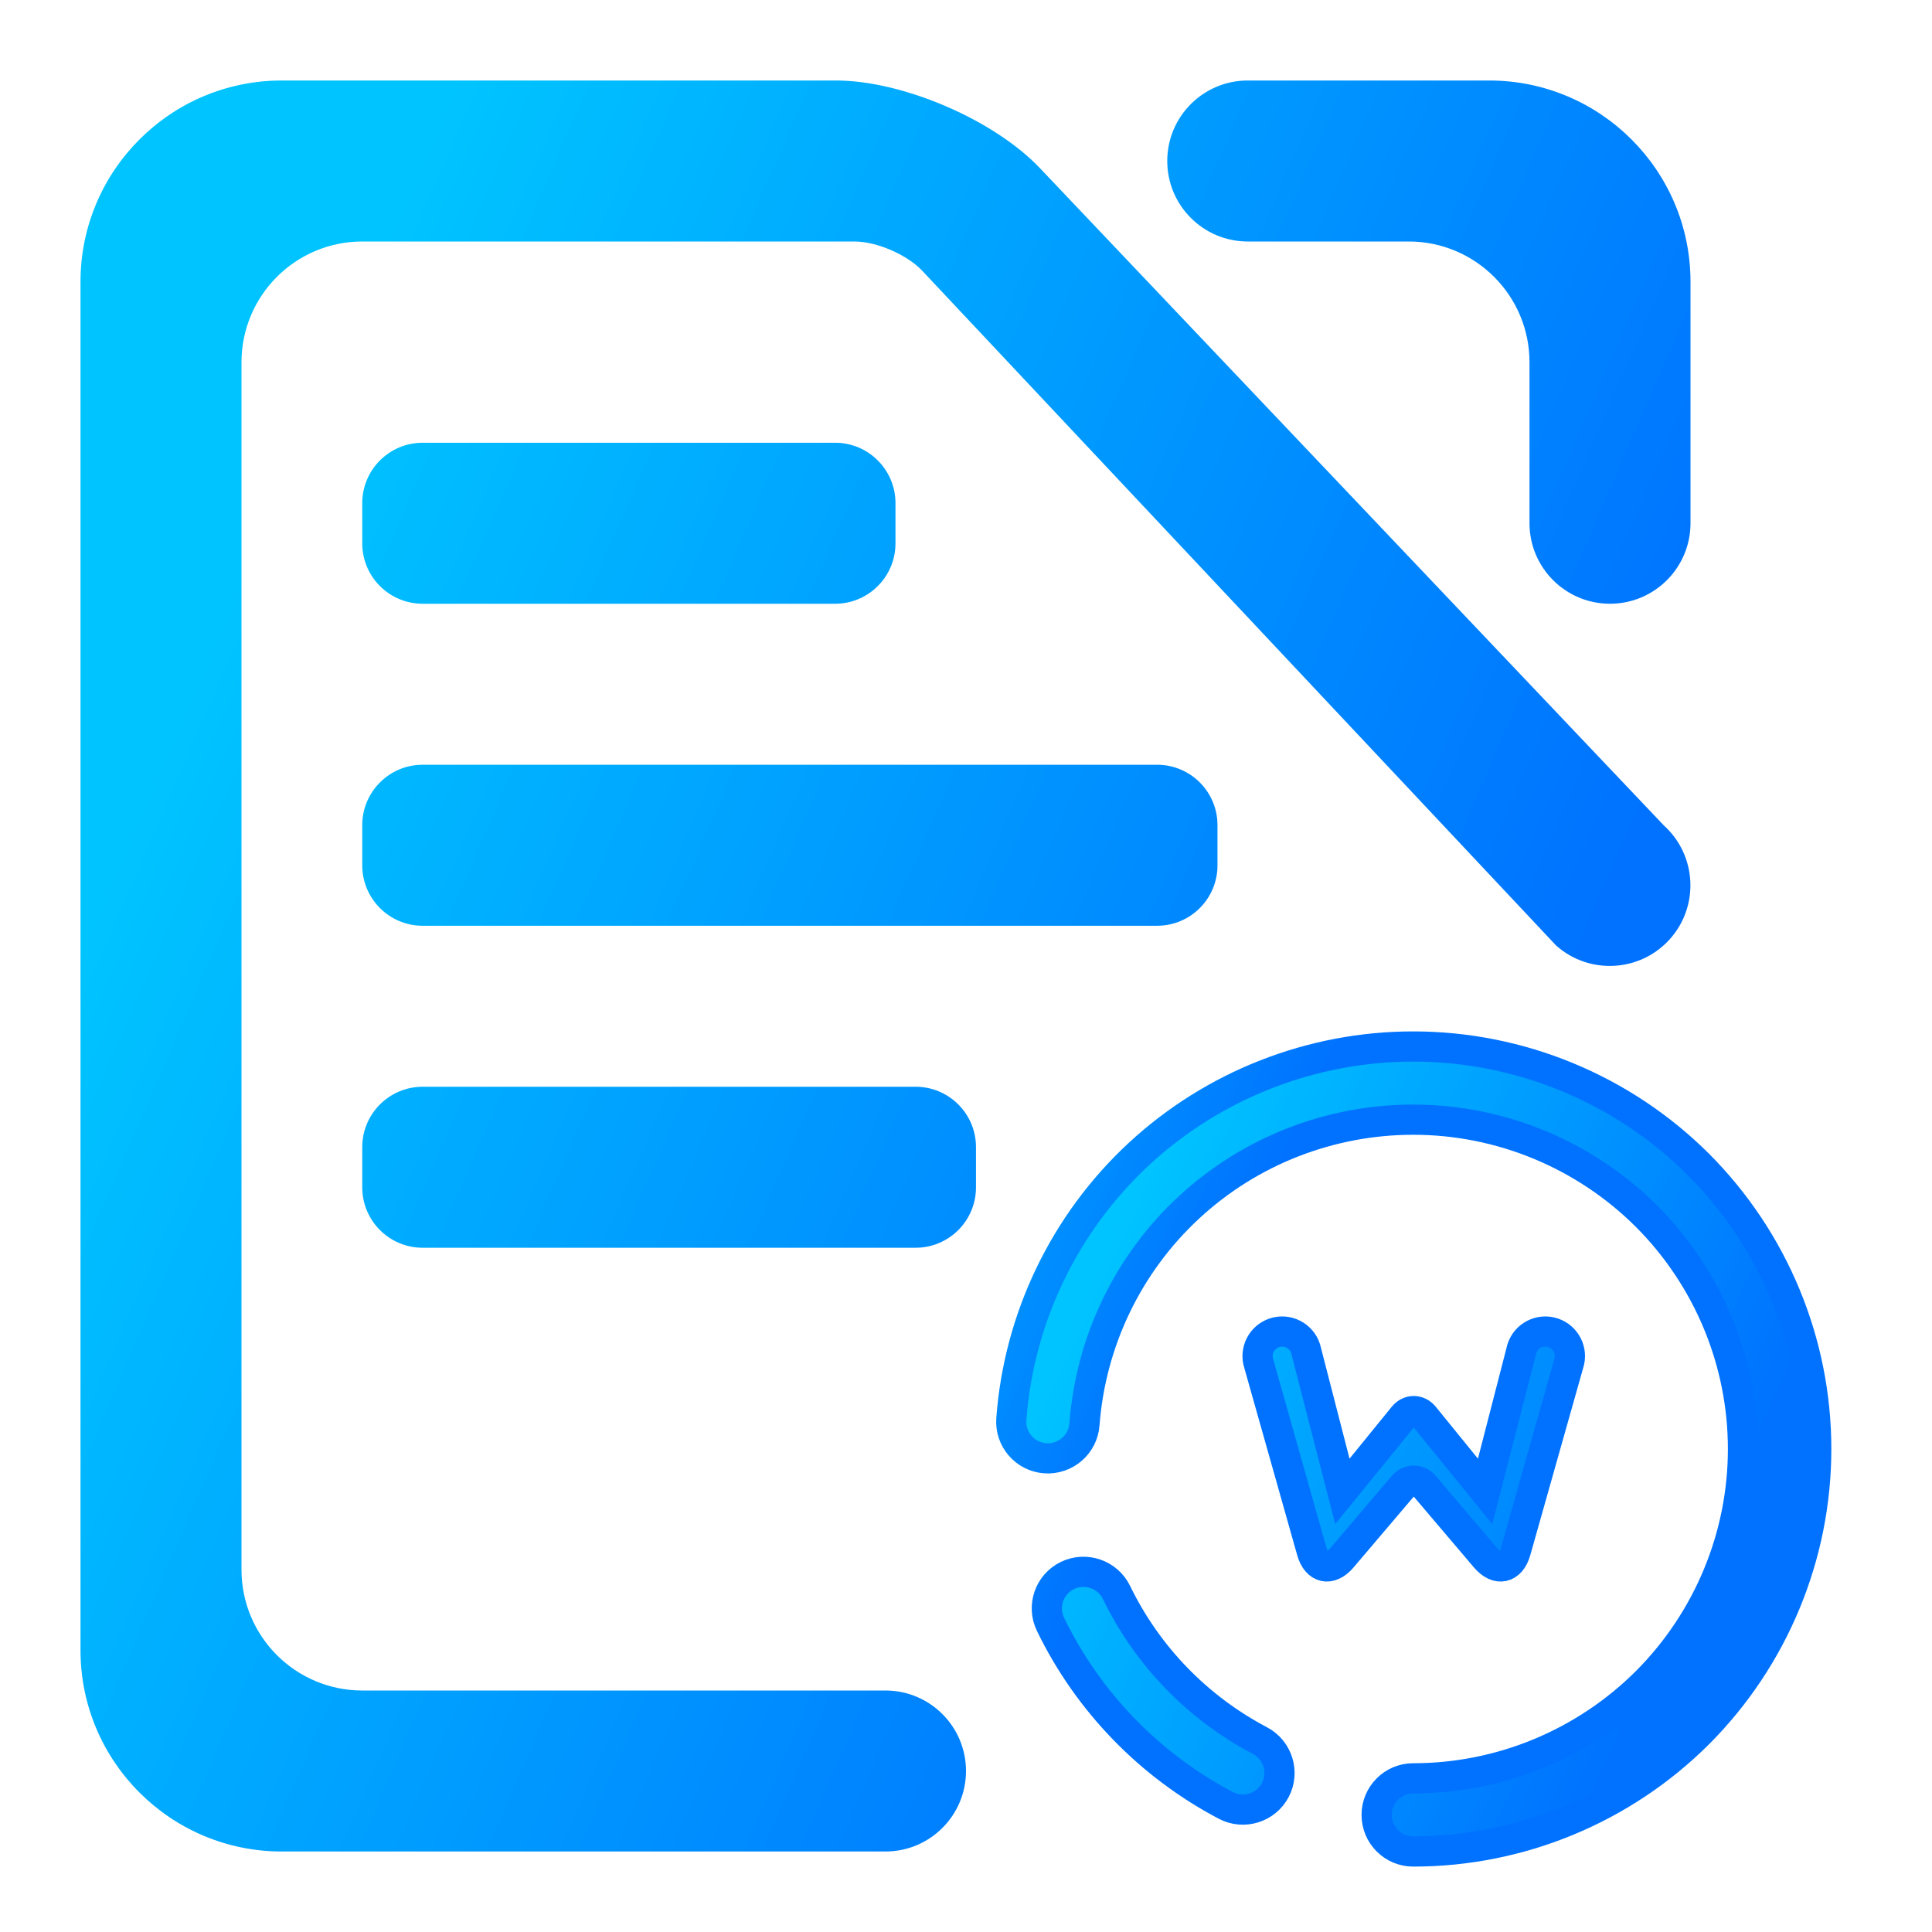
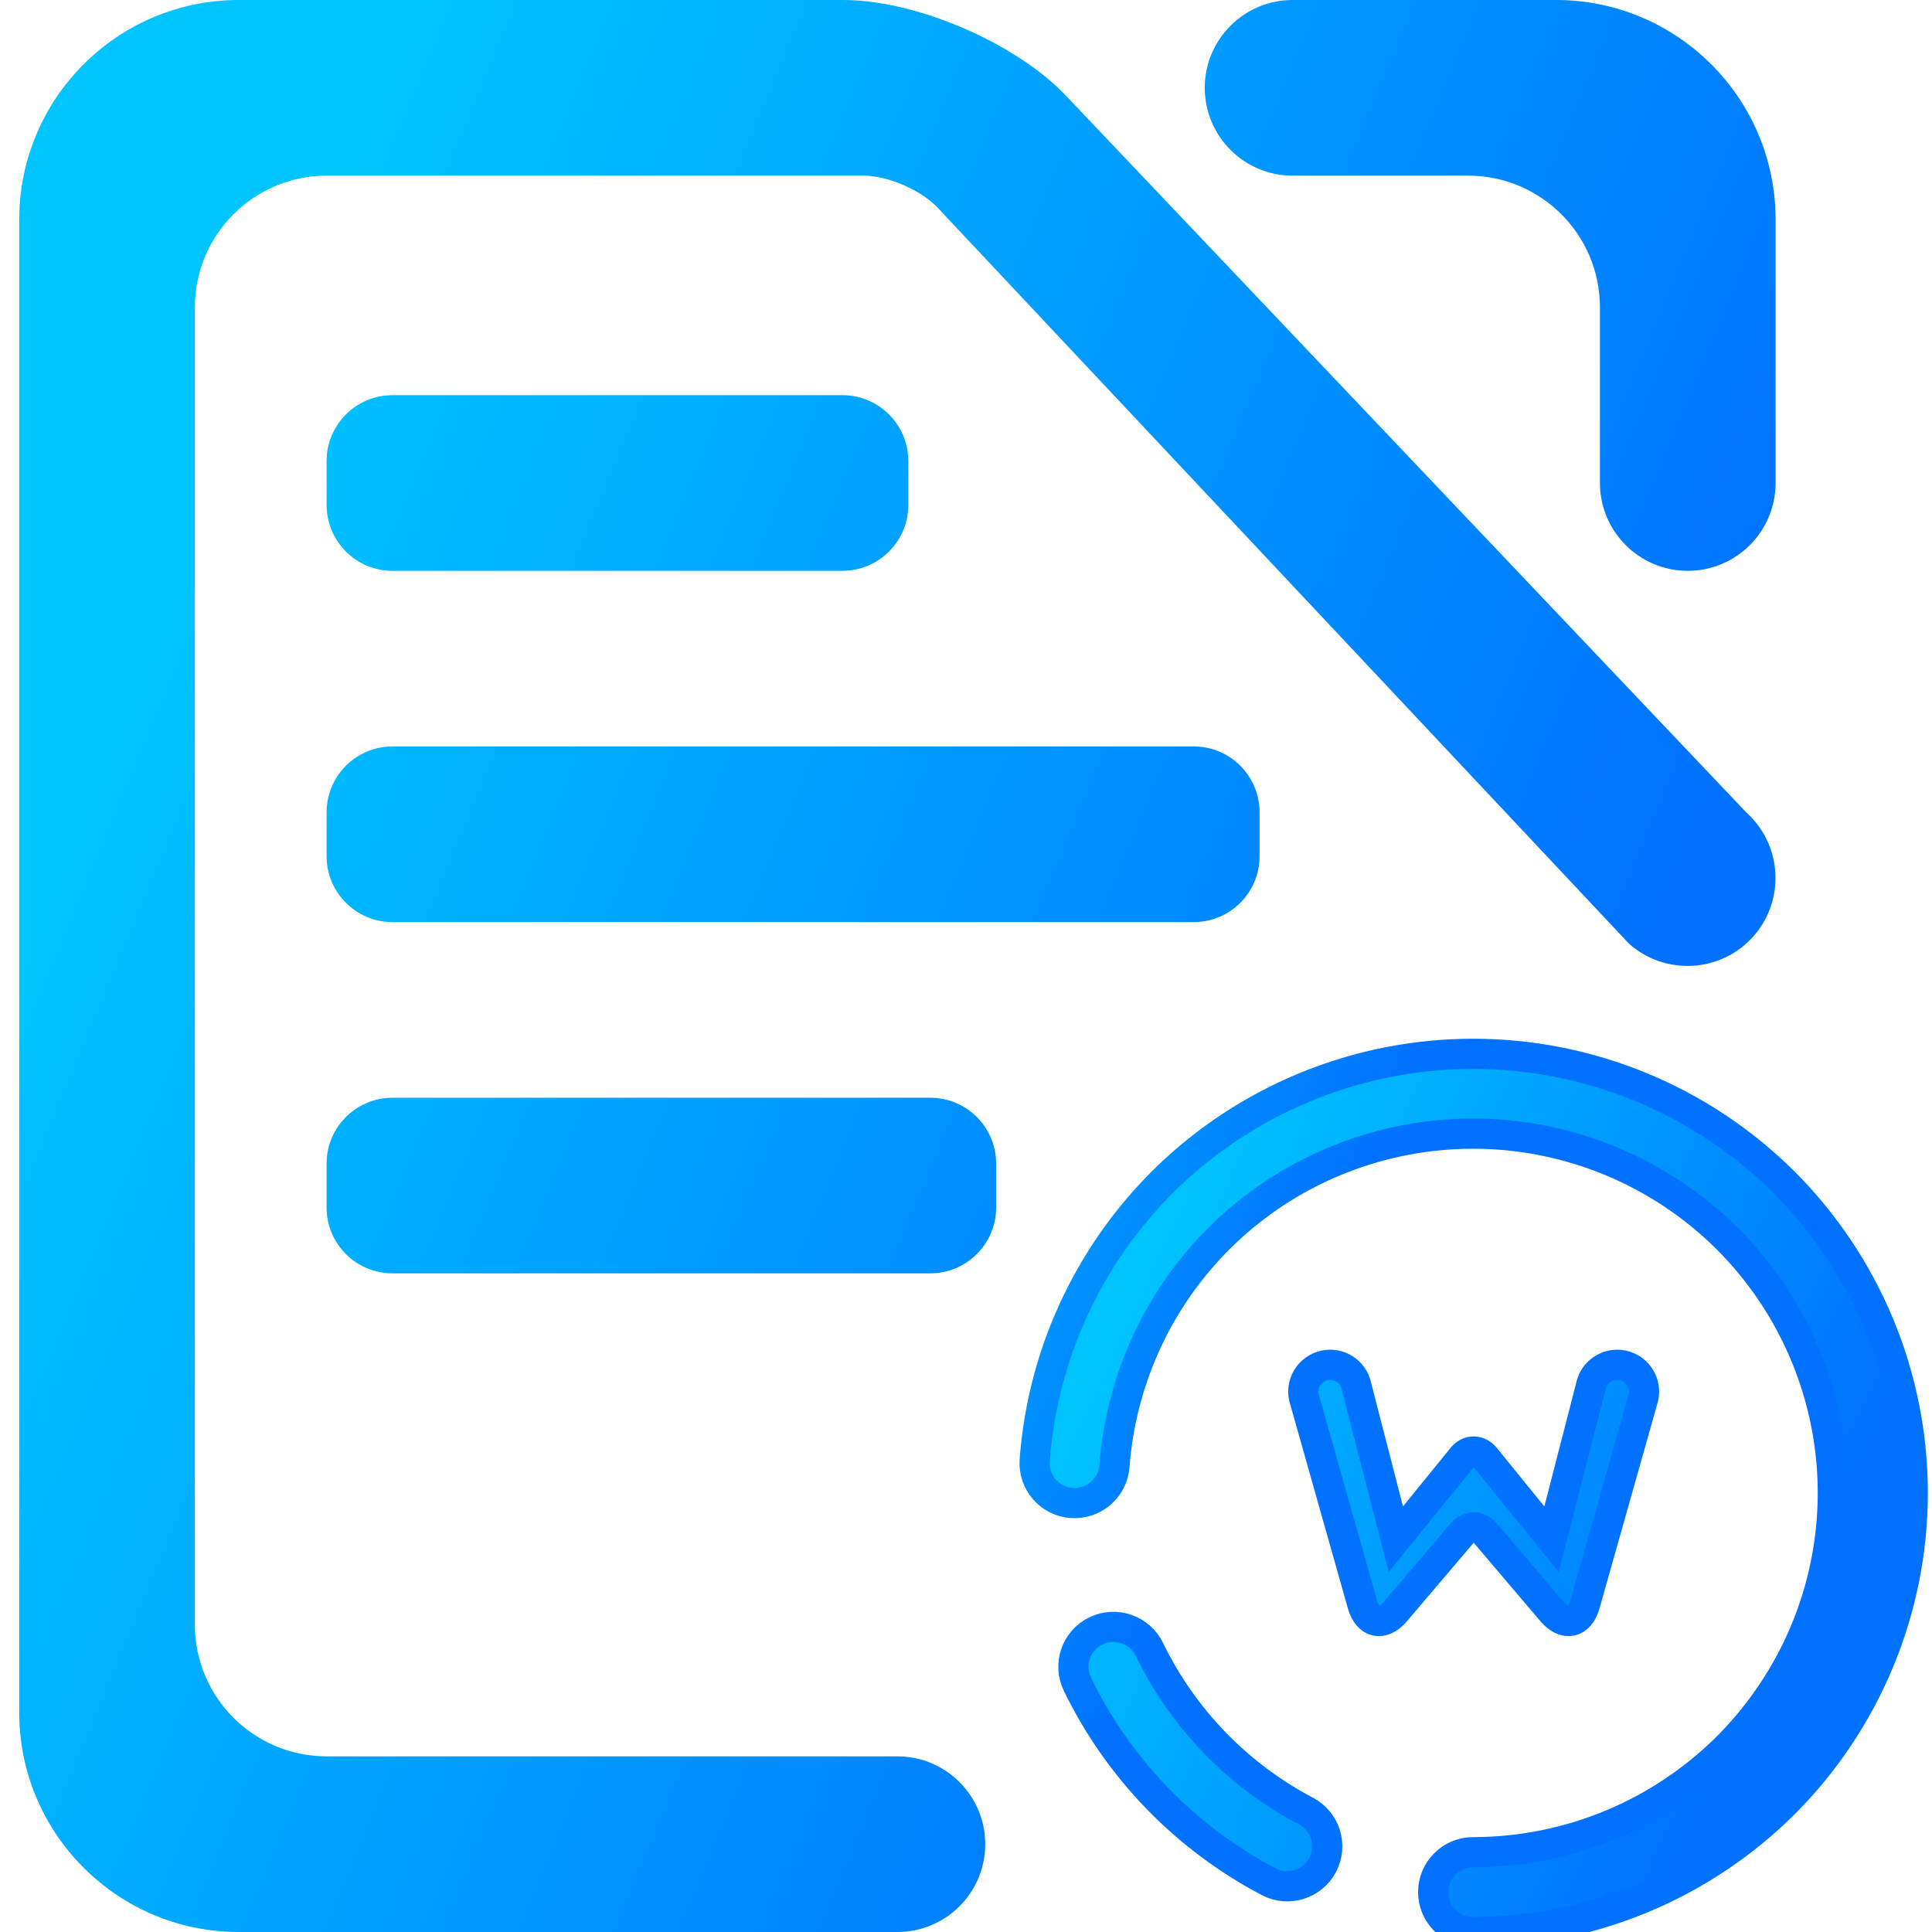
<svg xmlns="http://www.w3.org/2000/svg" style="isolation:isolate" viewBox="0 0 48 48" width="48pt" height="48pt">
-   <linearGradient id="_lgradient_0" x1="0" y1="0.5" x2="0.907" y2="0.92" gradientTransform="matrix(20,0,0,20,25.124,26)" gradientUnits="userSpaceOnUse">
+   <linearGradient id="_lgradient_14" x1="0" y1="0.5" x2="0.907" y2="0.92" gradientTransform="matrix(21.818,0,0,21.818,25.704,26.182)" gradientUnits="userSpaceOnUse">
    <stop offset="0%" stop-opacity="1" style="stop-color:rgb(0,196,255)" />
    <stop offset="83.888%" stop-opacity="1" style="stop-color:rgb(0,114,255)" />
  </linearGradient>
-   <linearGradient id="_lgradient_1" x1="0" y1="0.5" x2="0.907" y2="0.92">
+   <linearGradient id="_lgradient_15" x1="0" y1="0.5" x2="0.907" y2="0.92">
    <stop offset="0%" stop-opacity="1" style="stop-color:rgb(0,196,255)" />
    <stop offset="83.888%" stop-opacity="1" style="stop-color:rgb(0,114,255)" />
  </linearGradient>
-   <path d=" M 26.943 35.391 L 26.943 35.391 C 26.905 35.89 26.468 36.266 25.966 36.23 L 25.966 36.23 C 25.465 36.193 25.089 35.756 25.127 35.255 L 25.127 35.255 C 25.313 32.741 26.447 30.386 28.299 28.668 C 30.151 26.955 32.586 26 35.112 26 C 37.765 26 40.314 27.055 42.193 28.927 C 44.068 30.805 45.124 33.35 45.124 36 C 45.124 38.65 44.068 41.195 42.193 43.073 C 40.314 44.945 37.765 46 35.112 46 L 35.112 46 C 34.609 46 34.202 45.593 34.202 45.091 L 34.202 45.091 C 34.202 44.589 34.609 44.182 35.112 44.182 L 35.112 44.182 C 37.283 44.182 39.367 43.318 40.905 41.786 C 42.439 40.25 43.304 38.168 43.304 36 C 43.304 33.832 42.439 31.75 40.905 30.214 C 39.367 28.682 37.283 27.818 35.112 27.818 C 33.046 27.818 31.052 28.595 29.537 30 C 28.021 31.405 27.097 33.332 26.943 35.391 L 26.943 35.391 Z  M 31.303 43.245 L 31.303 43.245 C 31.747 43.479 31.918 44.029 31.685 44.473 L 31.685 44.473 C 31.451 44.917 30.901 45.088 30.456 44.855 L 30.456 44.855 C 28.563 43.859 27.034 42.282 26.101 40.359 L 26.101 40.359 C 25.88 39.908 26.067 39.363 26.519 39.143 L 26.519 39.143 C 26.972 38.924 27.518 39.112 27.739 39.564 L 27.739 39.564 C 28.504 41.141 29.751 42.427 31.303 43.245 L 31.303 43.245 Z  M 37.812 33.503 L 37.812 33.503 C 37.918 33.181 38.265 33.006 38.586 33.113 L 38.586 33.113 C 38.907 33.22 39.08 33.567 38.972 33.887 L 38.972 33.887 L 37.658 38.538 C 37.536 38.972 37.199 39.045 36.907 38.702 L 35.389 36.915 C 35.243 36.743 35.006 36.743 34.86 36.915 L 33.341 38.702 C 33.049 39.045 32.713 38.972 32.59 38.538 L 31.276 33.887 L 31.276 33.887 C 31.168 33.567 31.341 33.22 31.662 33.113 L 31.662 33.113 C 31.984 33.006 32.33 33.181 32.436 33.503 L 32.436 33.503 L 33.351 37.053 L 34.867 35.189 C 35.009 35.014 35.24 35.014 35.382 35.189 L 36.897 37.053 L 37.812 33.503 Z " fill-rule="evenodd" fill="url(#_lgradient_0)" vector-effect="non-scaling-stroke" stroke-width="1" stroke="url(#_lgradient_1)" stroke-linejoin="miter" stroke-linecap="square" stroke-miterlimit="3" />
-   <linearGradient id="_lgradient_2" x1="0" y1="0.5" x2="0.907" y2="0.92" gradientTransform="matrix(40,0,0,44,2,2)" gradientUnits="userSpaceOnUse">
+   <path d=" M 27.688 36.426 L 27.688 36.426 C 27.647 36.971 27.17 37.381 26.623 37.341 L 26.623 37.341 C 26.076 37.302 25.666 36.825 25.707 36.278 L 25.707 36.278 C 25.91 33.536 27.147 30.967 29.167 29.093 C 31.188 27.223 33.844 26.182 36.6 26.182 C 39.494 26.182 42.274 27.332 44.325 29.375 C 46.37 31.423 47.522 34.2 47.522 37.091 C 47.522 39.982 46.37 42.759 44.325 44.807 C 42.274 46.85 39.494 48 36.6 48 L 36.6 48 C 36.052 48 35.607 47.556 35.607 47.008 L 35.607 47.008 C 35.607 46.461 36.052 46.017 36.6 46.017 L 36.6 46.017 C 38.968 46.017 41.242 45.074 42.92 43.403 C 44.593 41.727 45.536 39.456 45.536 37.091 C 45.536 34.726 44.593 32.455 42.92 30.779 C 41.242 29.107 38.968 28.165 36.6 28.165 C 34.346 28.165 32.171 29.013 30.518 30.545 C 28.865 32.078 27.857 34.18 27.688 36.426 L 27.688 36.426 Z  M 32.444 44.995 L 32.444 44.995 C 32.929 45.25 33.116 45.849 32.861 46.334 L 32.861 46.334 C 32.606 46.818 32.006 47.005 31.521 46.75 L 31.521 46.75 C 29.455 45.664 27.787 43.944 26.769 41.846 L 26.769 41.846 C 26.528 41.354 26.733 40.759 27.226 40.52 L 27.226 40.52 C 27.719 40.28 28.316 40.486 28.557 40.979 L 28.557 40.979 C 29.391 42.699 30.751 44.102 32.444 44.995 L 32.444 44.995 Z  M 39.545 34.367 L 39.545 34.367 C 39.661 34.016 40.039 33.825 40.39 33.942 L 40.39 33.942 C 40.74 34.059 40.929 34.437 40.811 34.786 L 40.811 34.786 L 39.378 39.86 C 39.244 40.333 38.877 40.413 38.558 40.038 L 36.902 38.089 C 36.742 37.902 36.484 37.902 36.325 38.089 L 34.668 40.038 C 34.35 40.413 33.982 40.333 33.849 39.86 L 32.415 34.786 L 32.415 34.786 C 32.297 34.437 32.486 34.059 32.837 33.942 L 32.837 33.942 C 33.187 33.825 33.565 34.016 33.681 34.367 L 33.681 34.367 L 34.679 38.24 L 36.332 36.206 C 36.487 36.015 36.739 36.015 36.894 36.206 L 38.547 38.24 L 39.545 34.367 Z " fill-rule="evenodd" fill="url(#_lgradient_14)" vector-effect="non-scaling-stroke" stroke-width="1" stroke="url(#_lgradient_15)" stroke-linejoin="miter" stroke-linecap="square" stroke-miterlimit="3" />
+   <linearGradient id="_lgradient_16" x1="0" y1="0.5" x2="0.907" y2="0.92" gradientTransform="matrix(43.636,0,0,48,0.478,0)" gradientUnits="userSpaceOnUse">
    <stop offset="0%" stop-opacity="1" style="stop-color:rgb(0,196,255)" />
    <stop offset="83.888%" stop-opacity="1" style="stop-color:rgb(0,114,255)" />
  </linearGradient>
-   <path d=" M 31 6 L 31 6 C 29.896 6 29 5.104 29 4 L 29 4 C 29 2.896 29.896 2 31 2 L 31 2 L 37 2 C 39.76 2 42 4.24 42 7 L 42 13 L 42 13 C 42 14.104 41.104 15 40 15 L 40 15 C 38.896 15 38 14.104 38 13 L 38 13 L 38 9 C 38 7.344 36.656 6 35 6 L 31 6 L 31 6 L 31 6 L 31 6 Z  M 22 42 L 22 42 C 23.104 42 24 42.896 24 44 L 24 44 C 24 45.104 23.104 46 22 46 L 22 46 L 7 46 C 4.24 46 2 43.76 2 41 L 2 7 C 2 4.24 4.24 2 7 2 L 20.77 2 C 22.426 2 24.695 2.975 25.835 4.176 L 41.34 20.51 L 41.34 20.51 C 42.157 21.25 42.222 22.515 41.485 23.335 L 41.485 23.335 C 40.748 24.155 39.482 24.224 38.66 23.49 L 38.66 23.49 L 22.915 6.729 C 22.537 6.327 21.782 6 21.23 6 L 9 6 C 7.344 6 6 7.344 6 9 L 6 39 C 6 40.656 7.344 42 9 42 L 22 42 L 22 42 L 22 42 L 22 42 Z  M 10.5 11 L 20.748 11 C 21.576 11 22.248 11.672 22.248 12.5 L 22.248 13.5 C 22.248 14.328 21.576 15 20.748 15 L 10.5 15 C 9.672 15 9 14.328 9 13.5 L 9 12.5 C 9 11.672 9.672 11 10.5 11 L 10.5 11 L 10.5 11 Z  M 10.5 27 L 22.748 27 C 23.576 27 24.248 27.672 24.248 28.5 L 24.248 29.5 C 24.248 30.328 23.576 31 22.748 31 L 10.5 31 C 9.672 31 9 30.328 9 29.5 L 9 28.5 C 9 27.672 9.672 27 10.5 27 L 10.5 27 Z  M 10.5 19 L 28.748 19 C 29.576 19 30.248 19.672 30.248 20.5 L 30.248 21.5 C 30.248 22.328 29.576 23 28.748 23 L 10.5 23 C 9.672 23 9 22.328 9 21.5 L 9 20.5 C 9 19.672 9.672 19 10.5 19 Z " fill-rule="evenodd" fill="url(#_lgradient_2)" />
+   <path d=" M 32.114 4.364 L 32.114 4.364 C 30.91 4.364 29.932 3.386 29.932 2.182 L 29.932 2.182 C 29.932 0.978 30.91 0 32.114 0 L 32.114 0 L 38.66 0 C 41.67 0 44.114 2.444 44.114 5.455 L 44.114 12 L 44.114 12 C 44.114 13.204 43.136 14.182 41.932 14.182 L 41.932 14.182 C 40.728 14.182 39.75 13.204 39.75 12 L 39.75 12 L 39.75 7.636 C 39.75 5.83 38.284 4.364 36.478 4.364 L 32.114 4.364 L 32.114 4.364 L 32.114 4.364 L 32.114 4.364 Z  M 22.296 43.636 L 22.296 43.636 C 23.5 43.636 24.478 44.614 24.478 45.818 L 24.478 45.818 C 24.478 47.022 23.5 48 22.296 48 L 22.296 48 L 5.932 48 C 2.922 48 0.478 45.556 0.478 42.545 L 0.478 5.455 C 0.478 2.444 2.922 0 5.932 0 L 20.954 0 C 22.76 0 25.236 1.064 26.48 2.374 L 43.394 20.193 L 43.394 20.193 C 44.285 21 44.356 22.38 43.552 23.275 L 43.552 23.275 C 42.748 24.169 41.368 24.244 40.47 23.444 L 40.47 23.444 L 23.294 5.159 C 22.881 4.72 22.058 4.364 21.456 4.364 L 8.114 4.364 C 6.308 4.364 4.841 5.83 4.841 7.636 L 4.841 40.364 C 4.841 42.17 6.308 43.636 8.114 43.636 L 22.296 43.636 L 22.296 43.636 L 22.296 43.636 L 22.296 43.636 Z  M 9.75 9.818 L 20.93 9.818 C 21.834 9.818 22.567 10.551 22.567 11.455 L 22.567 12.545 C 22.567 13.449 21.834 14.182 20.93 14.182 L 9.75 14.182 C 8.847 14.182 8.114 13.449 8.114 12.545 L 8.114 11.455 C 8.114 10.551 8.847 9.818 9.75 9.818 L 9.75 9.818 L 9.75 9.818 Z  M 9.75 27.273 L 23.112 27.273 C 24.015 27.273 24.749 28.006 24.749 28.909 L 24.749 30 C 24.749 30.903 24.015 31.636 23.112 31.636 L 9.75 31.636 C 8.847 31.636 8.114 30.903 8.114 30 L 8.114 28.909 C 8.114 28.006 8.847 27.273 9.75 27.273 L 9.75 27.273 Z  M 9.75 18.545 L 29.658 18.545 C 30.561 18.545 31.294 19.279 31.294 20.182 L 31.294 21.273 C 31.294 22.176 30.561 22.909 29.658 22.909 L 9.75 22.909 C 8.847 22.909 8.114 22.176 8.114 21.273 L 8.114 20.182 C 8.114 19.279 8.847 18.545 9.75 18.545 Z " fill-rule="evenodd" fill="url(#_lgradient_16)" />
</svg>
